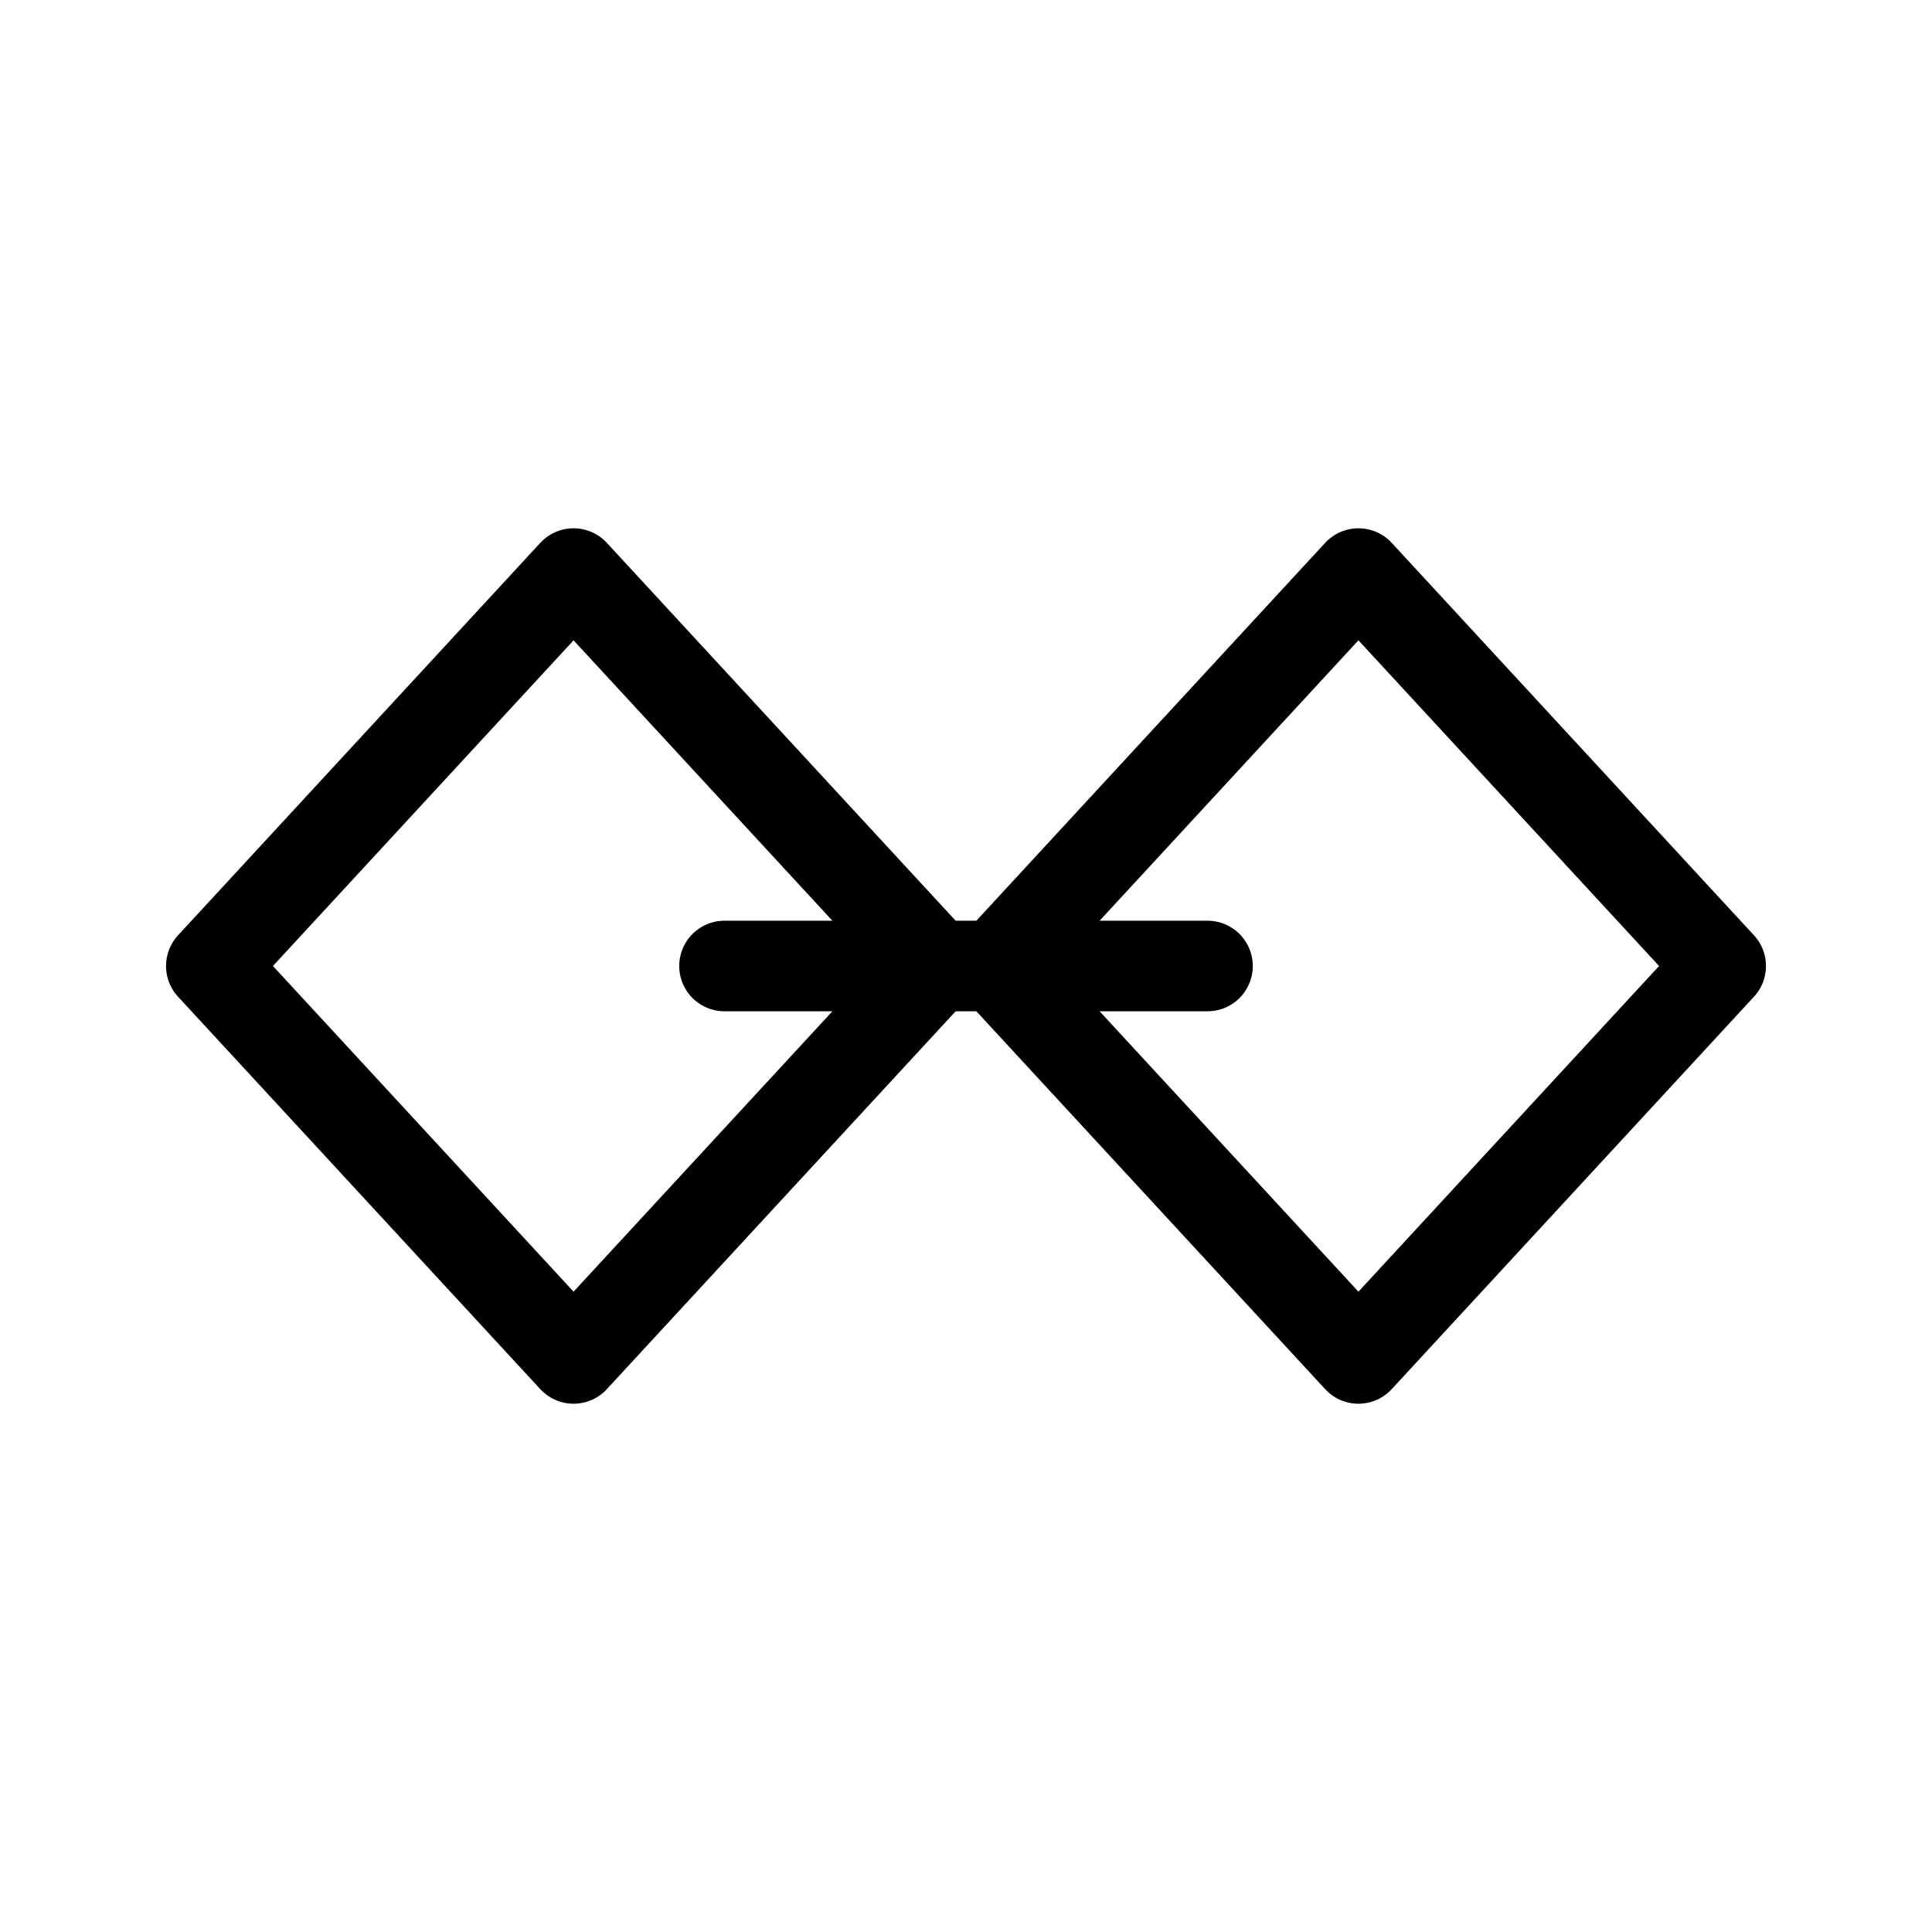
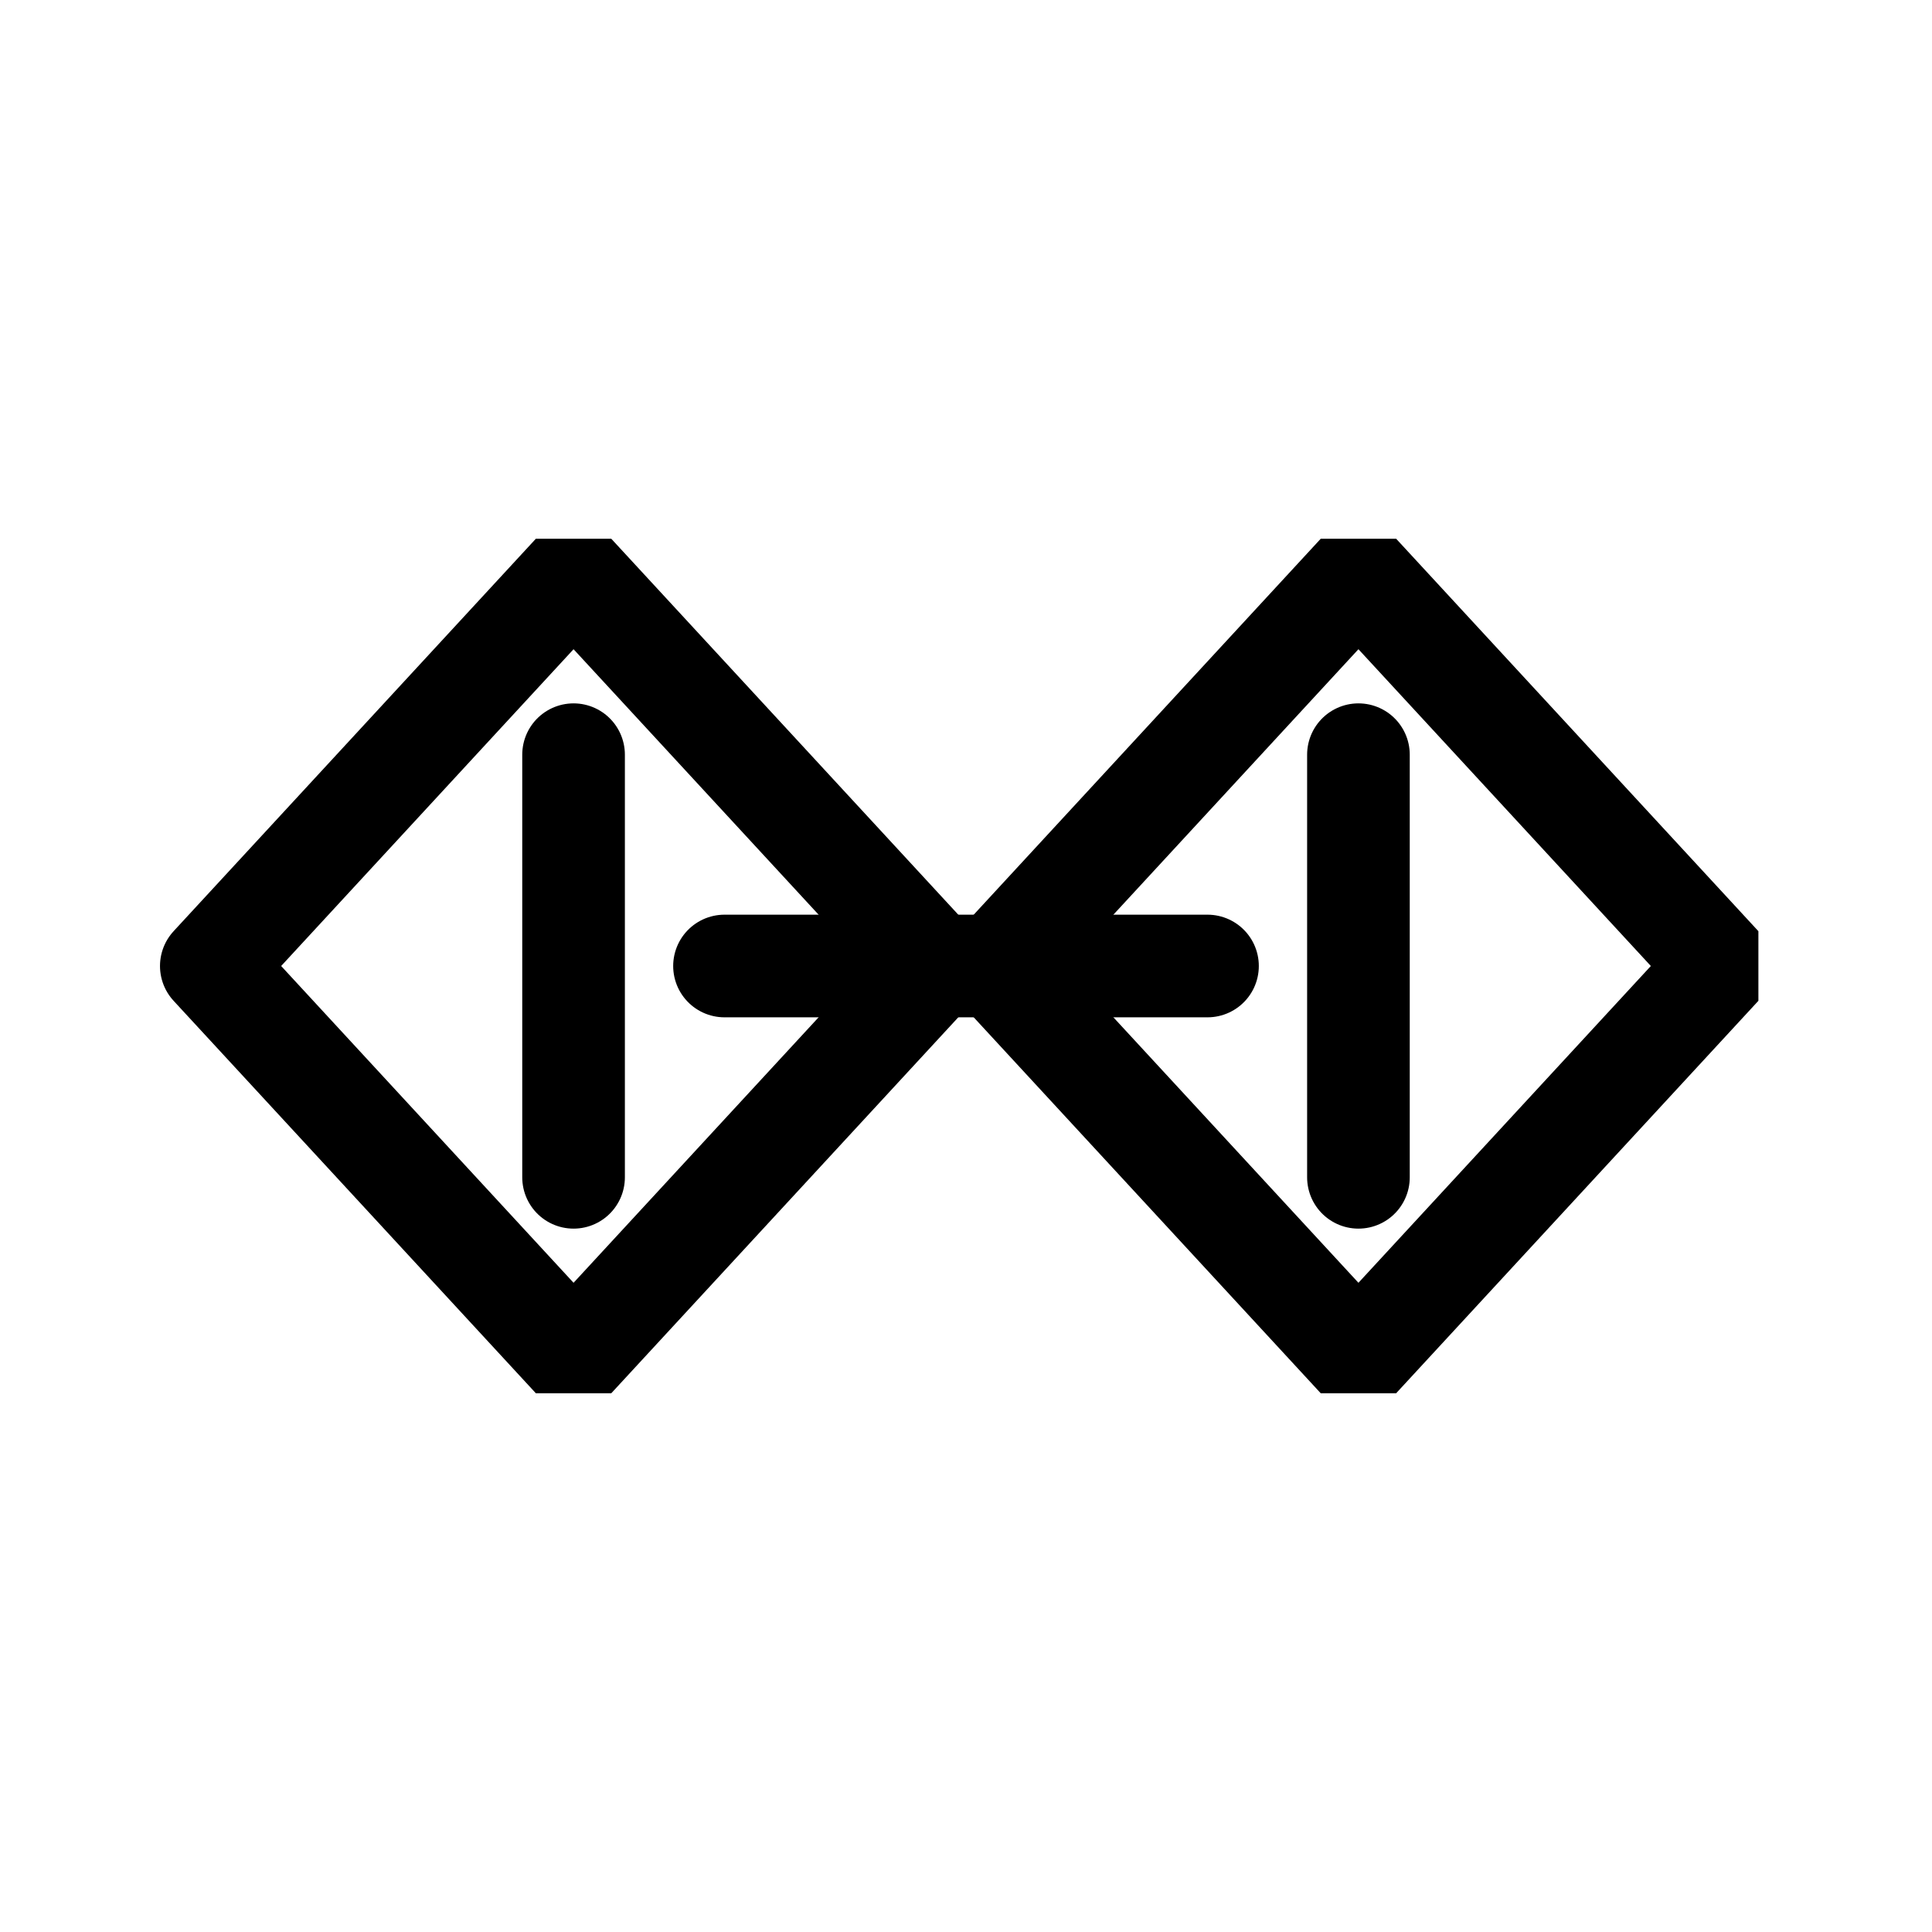
<svg xmlns="http://www.w3.org/2000/svg" viewBox="0 0 64 64" role="img" aria-label="Bond">
-   <g fill="none" stroke="currentColor" stroke-width="3" stroke-linecap="round" stroke-linejoin="round">
+   <g fill="none" stroke="currentColor" stroke-width="3.4" stroke-linecap="round" stroke-linejoin="bevel">
    <polyline points="7,32 19,19 31,32 19,45 7,32" />
    <polyline points="33,32 45,19 57,32 45,45 33,32" />
    <polyline points="24,32 40,32" />
+     <polyline points="19,25 19,39" />
+     <polyline points="45,25 45,39" />
  </g>
</svg>
